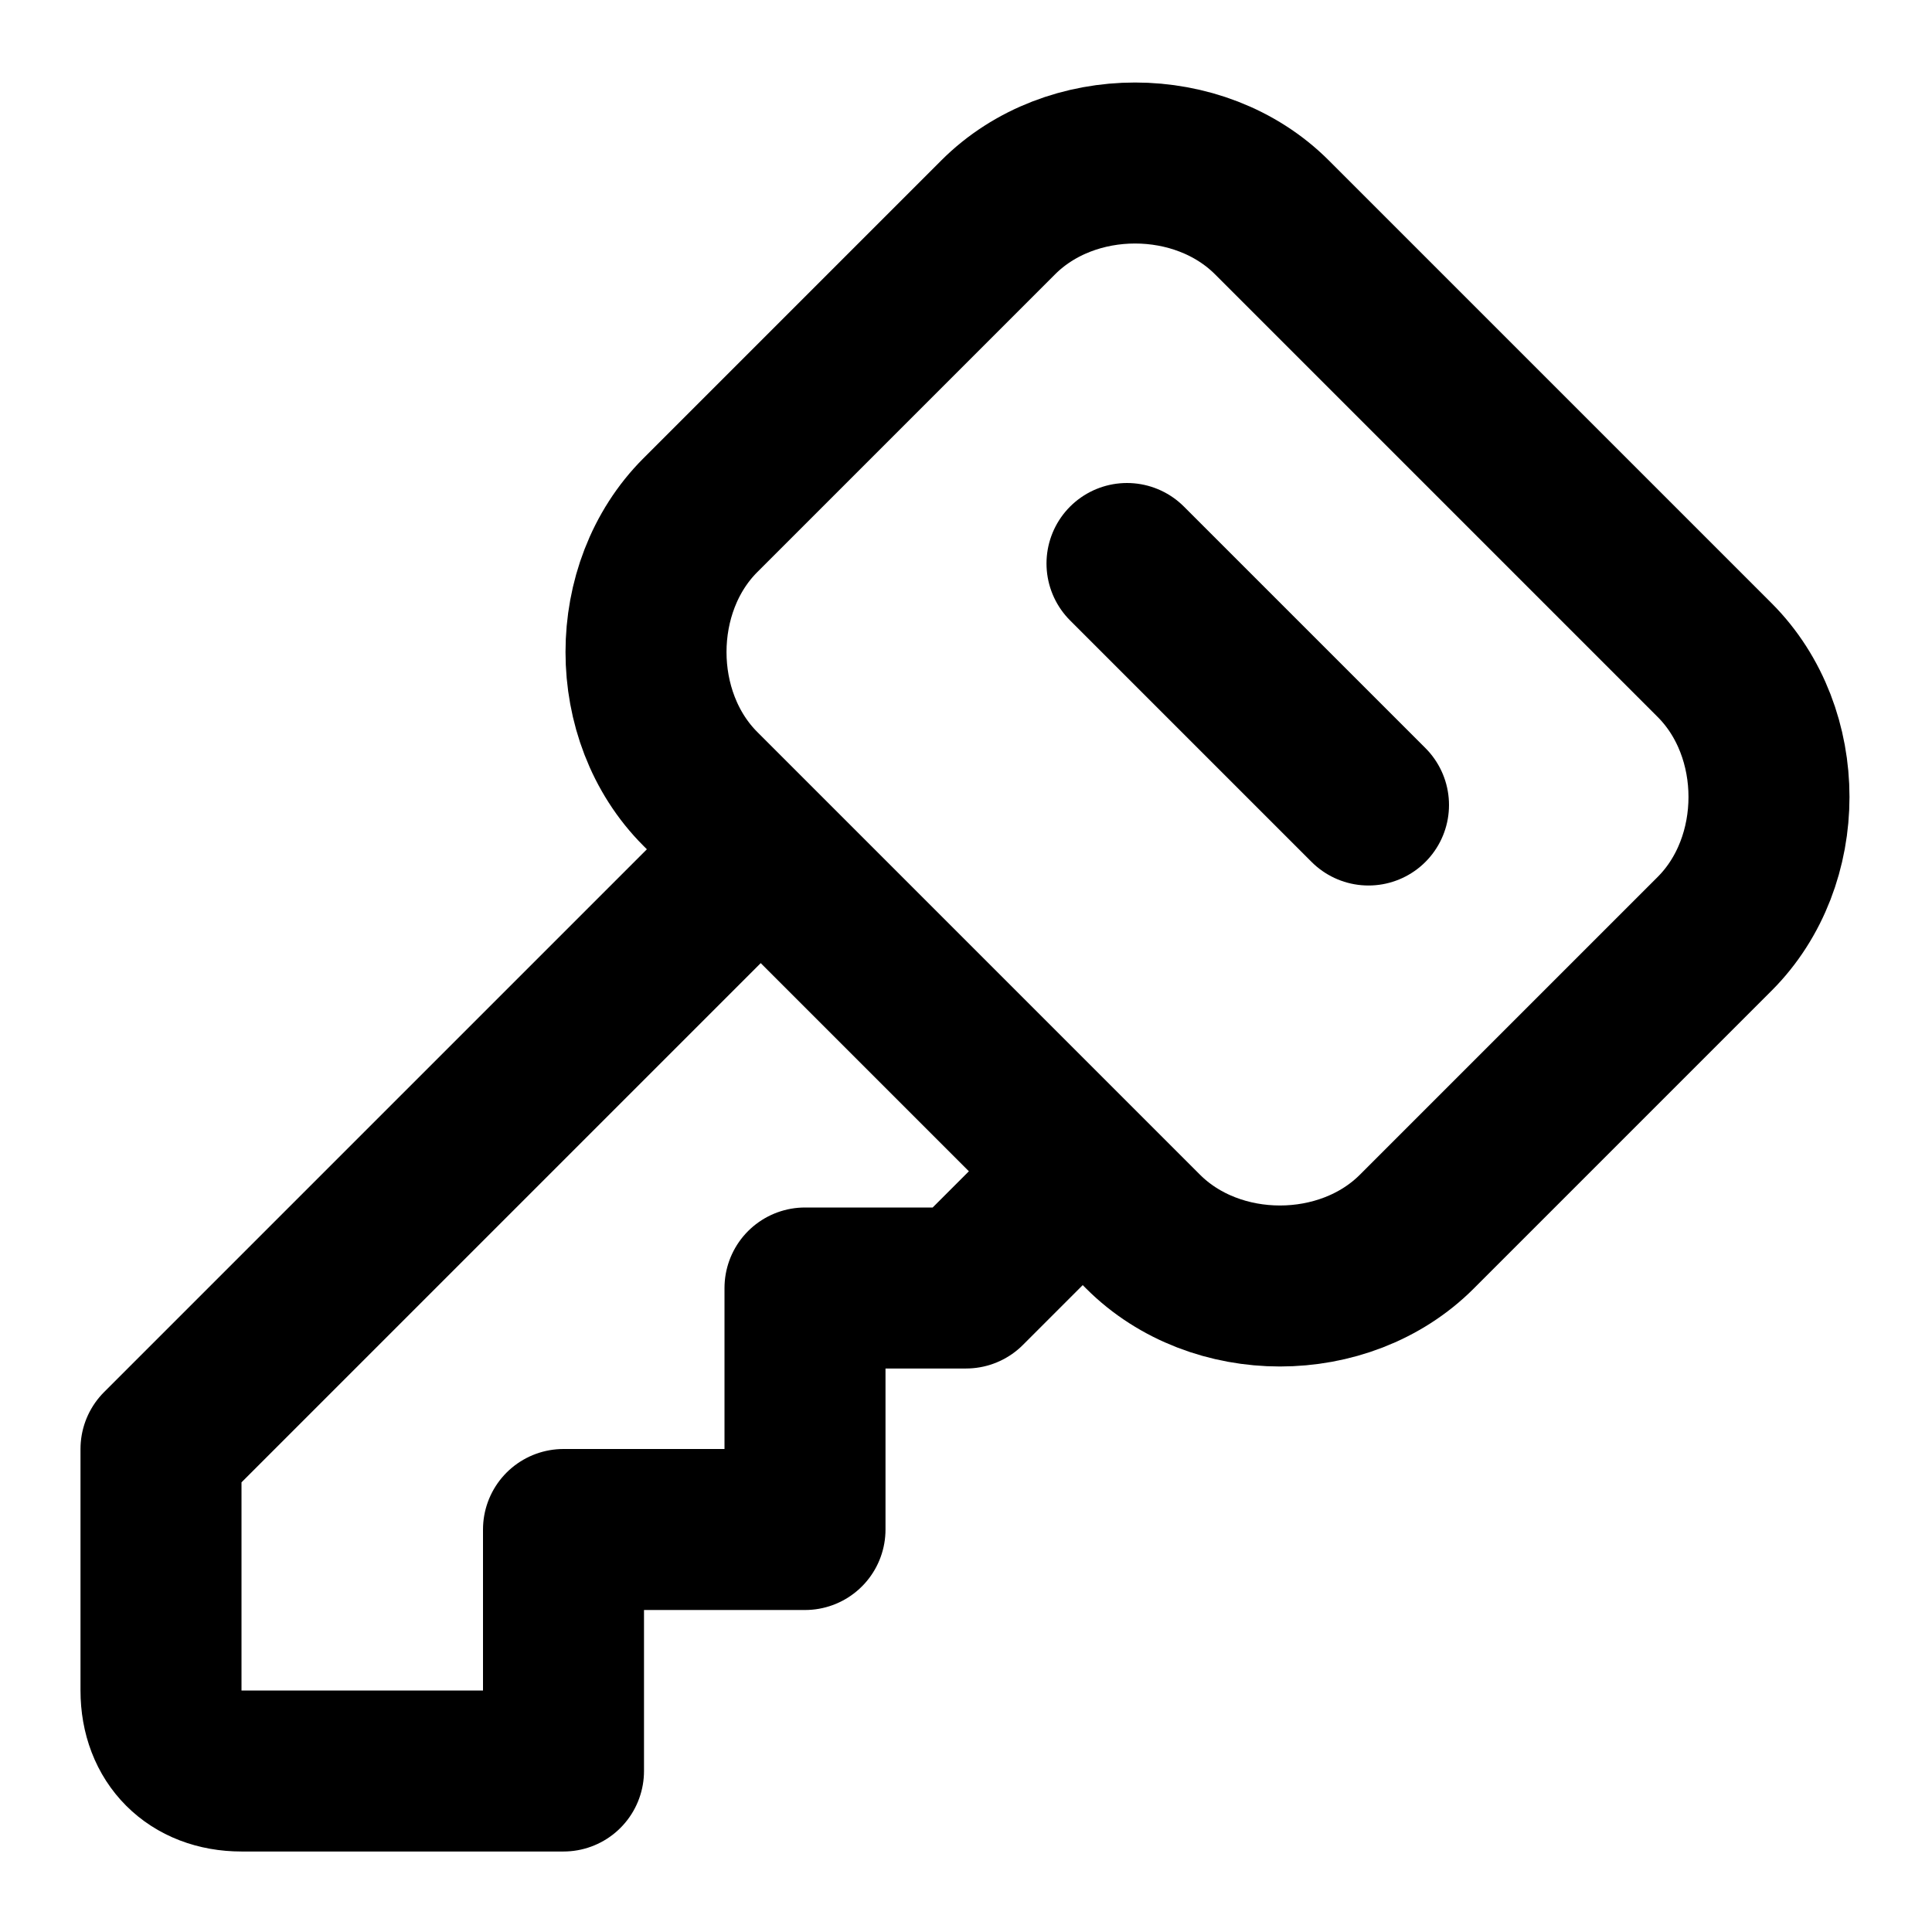
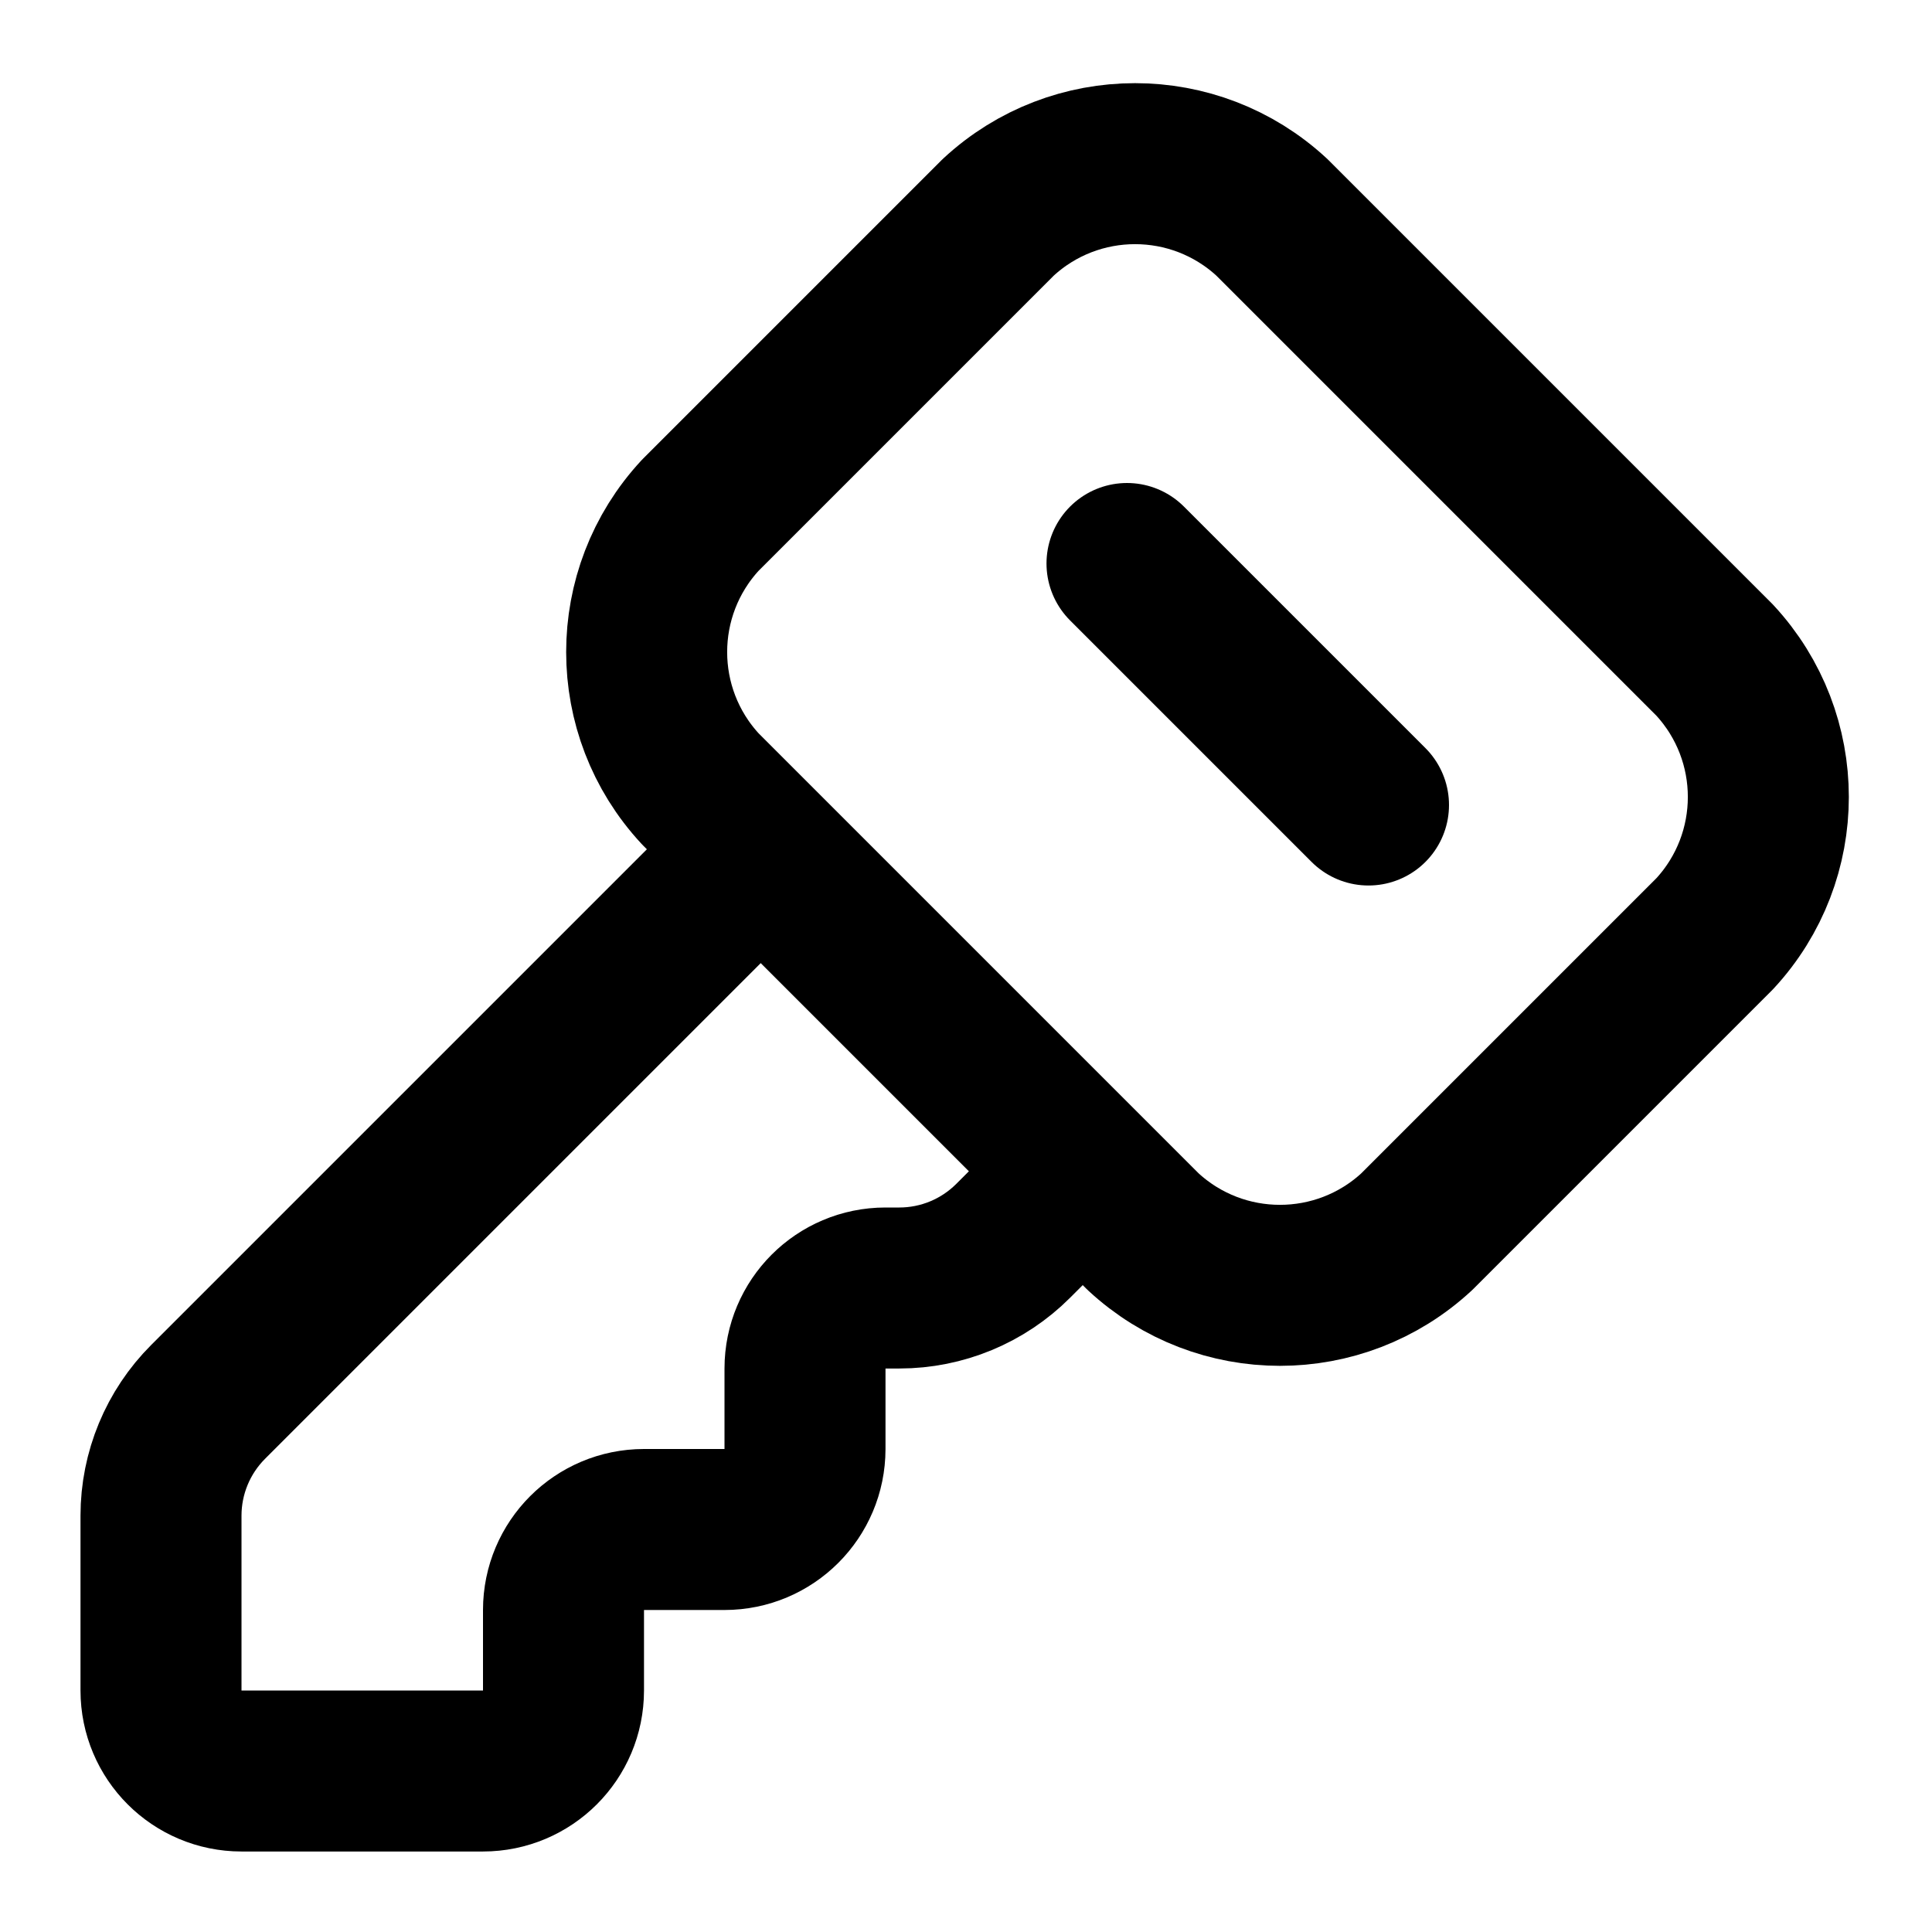
<svg xmlns="http://www.w3.org/2000/svg" viewBox="0 0 24 24" fill="none" stroke="currentColor" stroke-width="2" stroke-linecap="round" stroke-linejoin="round">
-   <path d="M12.4 2.7c.9-.9 2.5-.9 3.4 0l5.5 5.5c.9.9.9 2.5 0 3.4l-3.7 3.7c-.9.9-2.5.9-3.4 0L8.7 9.8c-.9-.9-.9-2.5 0-3.4Z" />
+   <path d="M12.4 2.7a2.5 2.5 0 0 1 3.4 0l5.5 5.5a2.5 2.5 0 0 1 0 3.4l-3.7 3.7a2.5 2.5 0 0 1-3.4 0L8.7 9.8a2.5 2.5 0 0 1 0-3.4z" />
  <path d="m14 7 3 3" />
-   <path d="M9.4 10.6 2 18v3c0 .6.4 1 1 1h4v-3h3v-3h2l1.4-1.4" />
+   <path d="m9.4 10.6-6.814 6.814A2 2 0 0 0 2 18.828V21a1 1 0 0 0 1 1h3a1 1 0 0 0 1-1v-1a1 1 0 0 1 1-1h1a1 1 0 0 0 1-1v-1a1 1 0 0 1 1-1h.172a2 2 0 0 0 1.414-.586l.814-.814" />
</svg>
